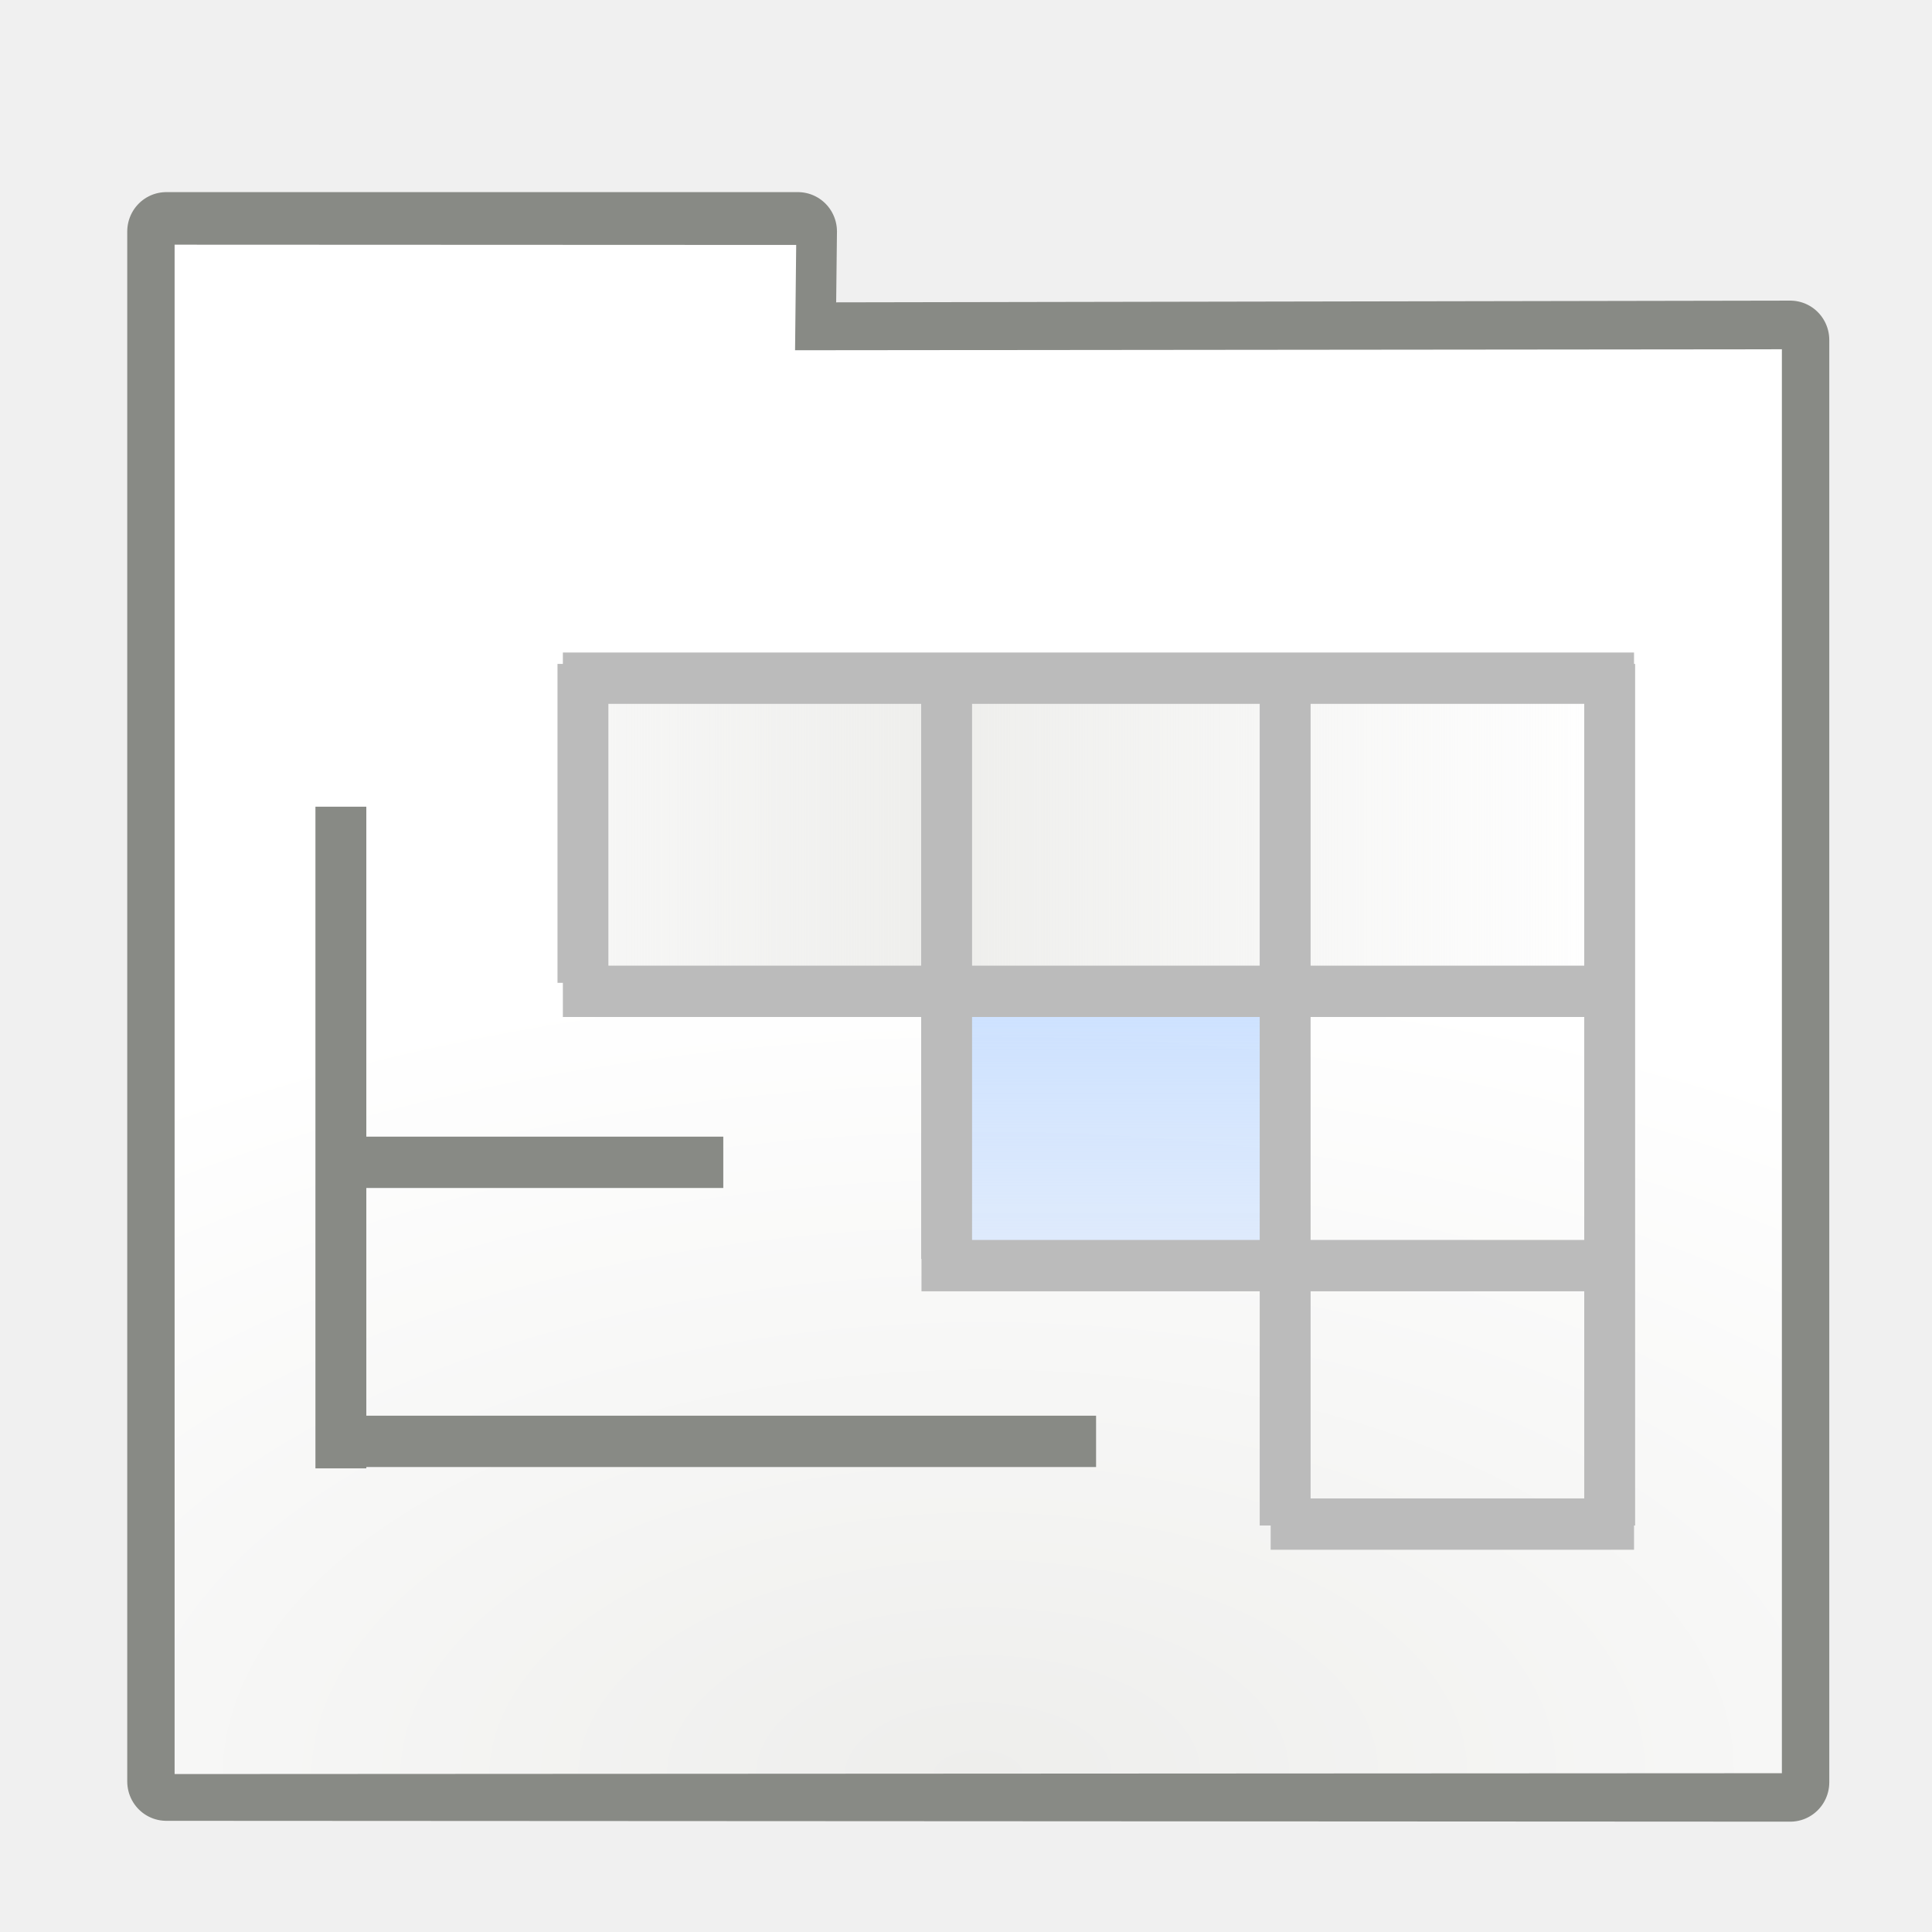
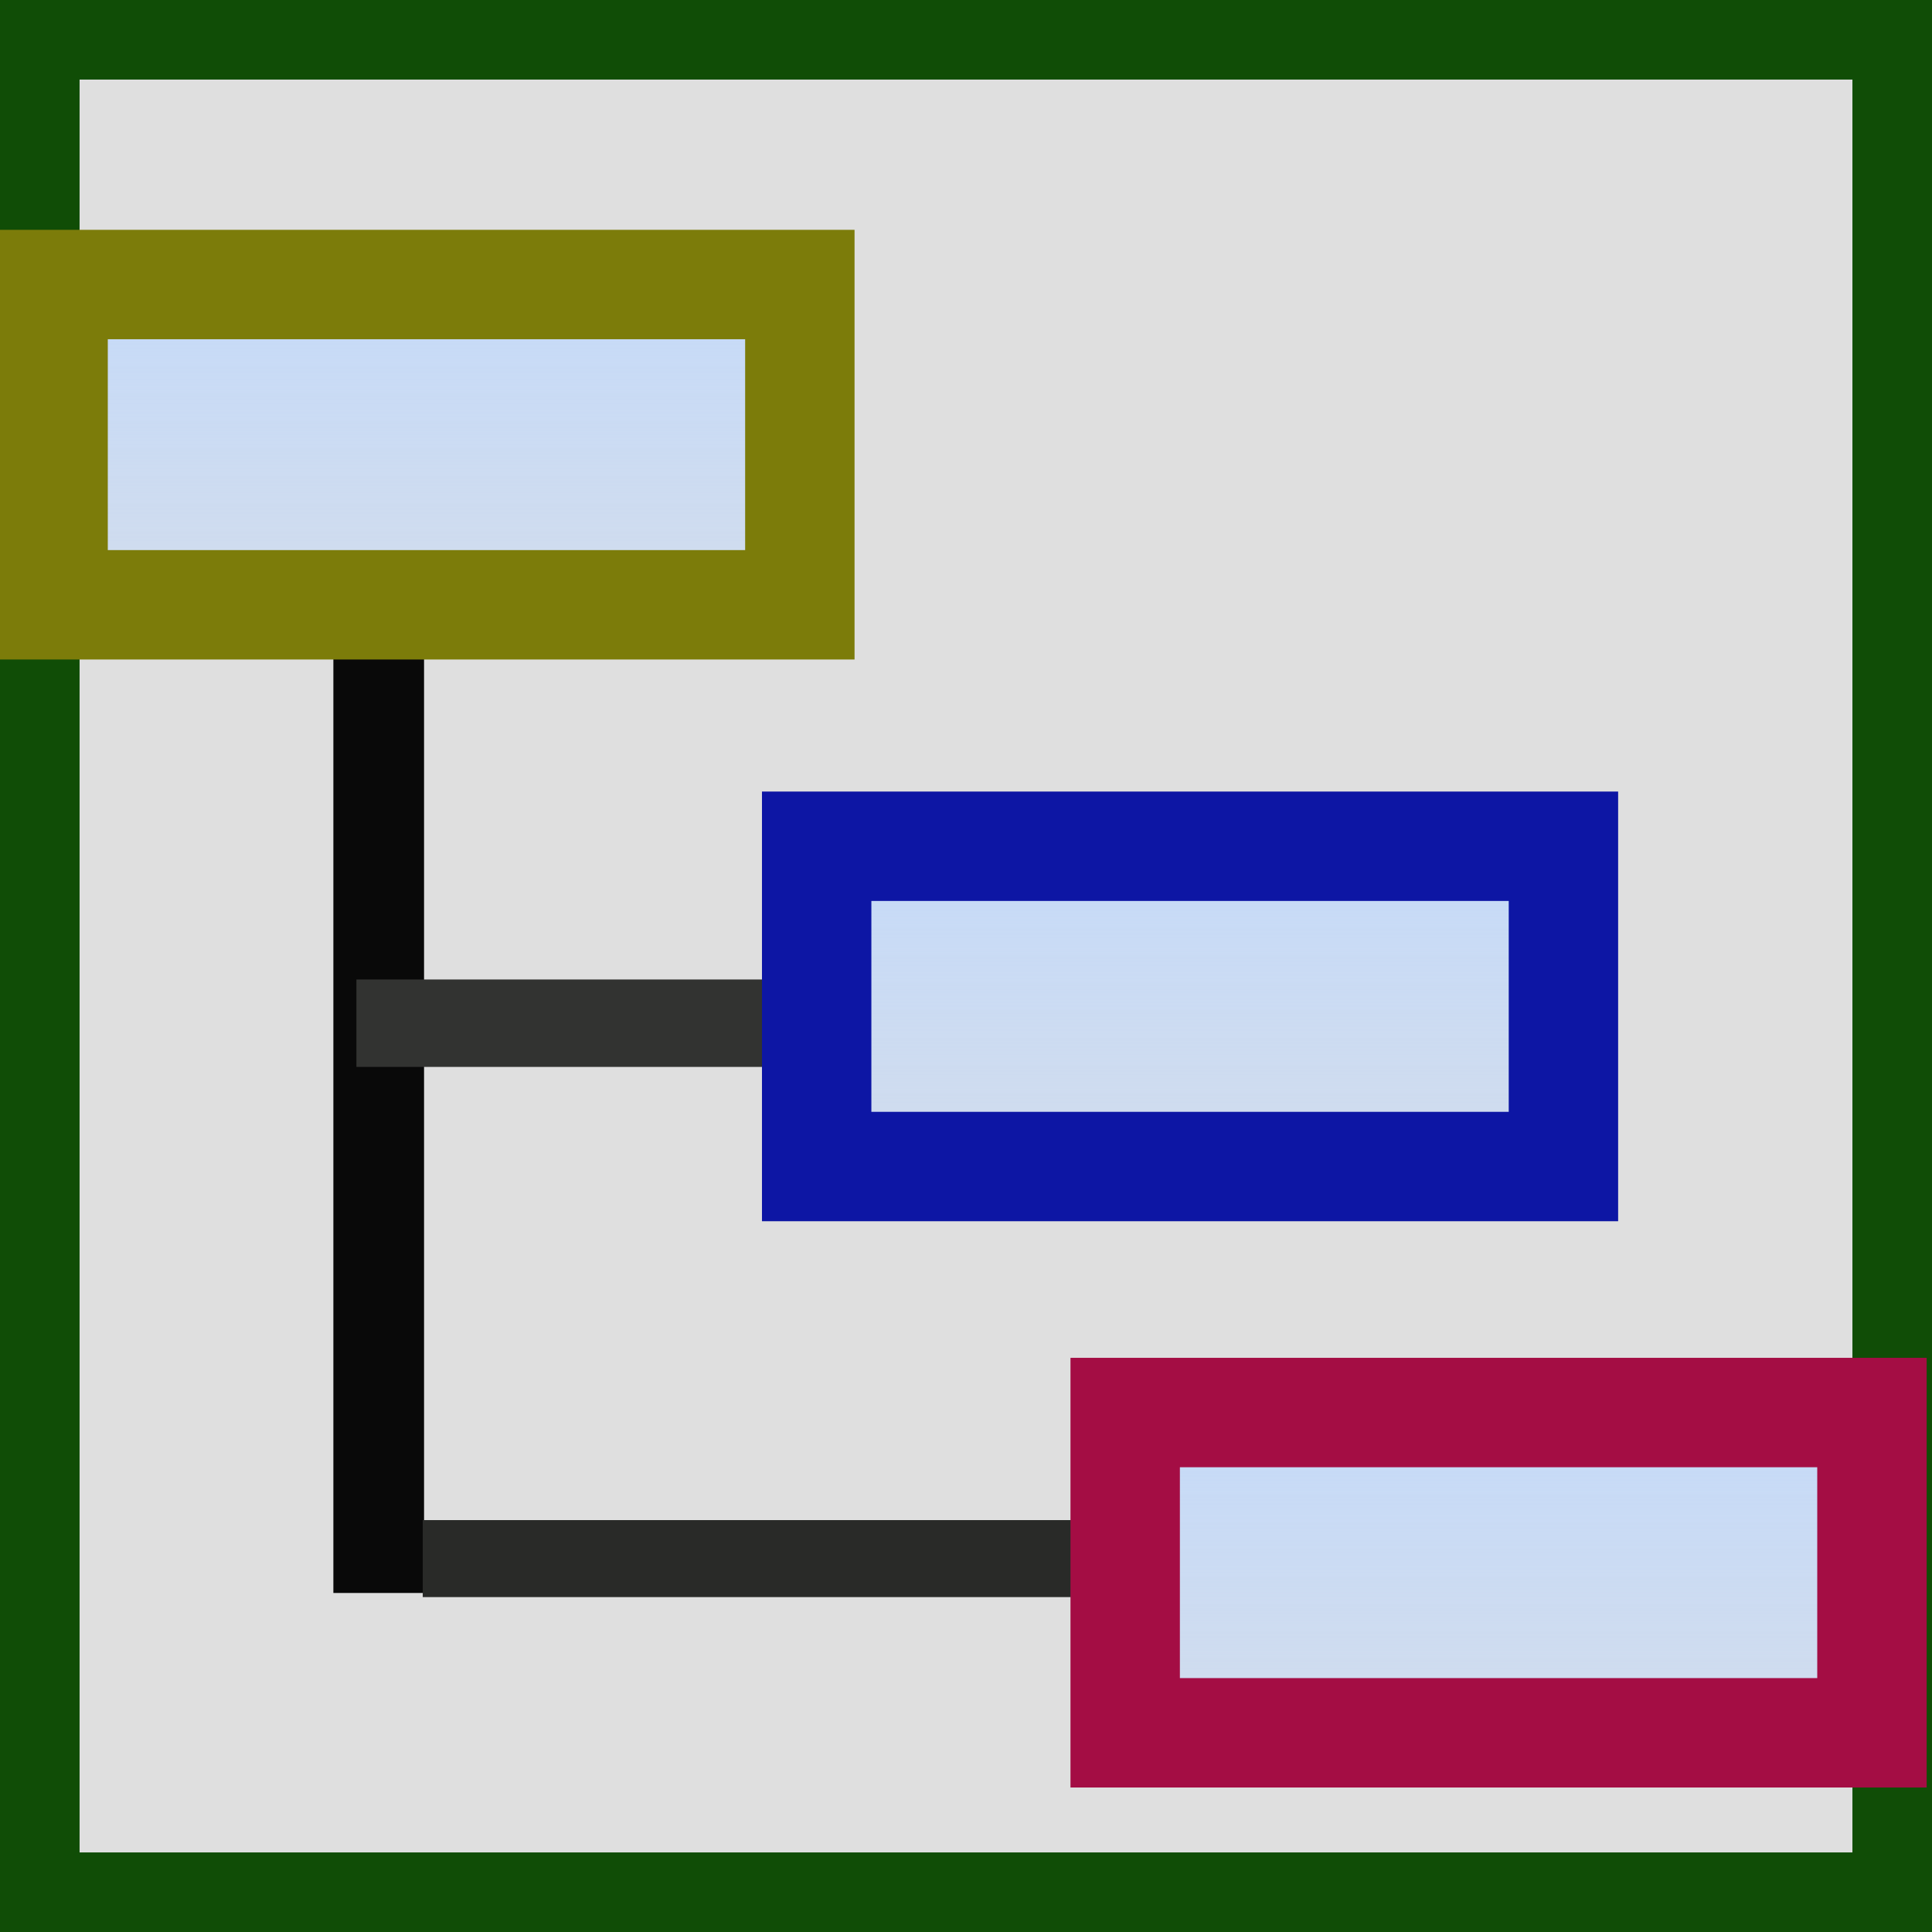
- <svg xmlns="http://www.w3.org/2000/svg" height="48" width="48" version="1.0">
-   <defs>
-     <linearGradient id="d" y2="106.25" gradientUnits="userSpaceOnUse" x2="49.333" gradientTransform="matrix(.89893 0 0 .89893 30.497 4.8167)" y1="55.785" x1="49.333">
-       <stop stop-color="#bfd9ff" offset="0" />
-       <stop stop-color="#bfd9ff" stop-opacity="0" offset="1" />
+ <svg xmlns="http://www.w3.org/2000/svg" xmlns:xlink="http://www.w3.org/1999/xlink" height="48" width="48" version="1.0" id="svg2">
+   <defs id="defs4">
+     <linearGradient id="d" y2="106.25" gradientUnits="userSpaceOnUse" x2="49.333" gradientTransform="matrix(0.89893,0,0,0.89893,30.497,4.8167)" y1="55.785" x1="49.333">
+       <stop stop-color="#bfd9ff" offset="0" id="stop7" />
+       <stop stop-color="#bfd9ff" stop-opacity="0" offset="1" id="stop9" />
    </linearGradient>
-     <linearGradient id="e" y2="54.974" spreadMethod="reflect" gradientUnits="userSpaceOnUse" x2="108.73" gradientTransform="matrix(.89893 0 0 .89893 8.9069 4.8167)" y1="54.974" x1="61.667">
-       <stop stop-color="#eeeeec" offset="0" />
-       <stop stop-color="#eeeeec" stop-opacity="0" offset="1" />
+     <linearGradient id="e" y2="54.974" spreadMethod="reflect" gradientUnits="userSpaceOnUse" x2="108.73" gradientTransform="matrix(0.89893,0,0,0.89893,8.9069,4.8167)" y1="54.974" x1="61.667">
+       <stop stop-color="#eeeeec" offset="0" id="stop12" />
+       <stop stop-color="#eeeeec" stop-opacity="0" offset="1" id="stop14" />
    </linearGradient>
-     <radialGradient id="f" gradientUnits="userSpaceOnUse" cy="112.43" cx="47.953" gradientTransform="matrix(1.8808 -.011744 .0062284 .9975 -24.45 .47983)" r="49.688">
-       <stop stop-color="#eeeeec" offset="0" />
-       <stop stop-color="#fff" offset="1" />
+     <radialGradient id="f" gradientUnits="userSpaceOnUse" cy="112.43" cx="47.953" gradientTransform="matrix(1.8808,-0.011744,0.0062284,0.9975,-24.45,0.47983)" r="49.688">
+       <stop stop-color="#eeeeec" offset="0" id="stop17" />
+       <stop stop-color="#fff" offset="1" id="stop19" />
    </radialGradient>
+     <linearGradient xlink:href="#d" id="linearGradient3847" gradientUnits="userSpaceOnUse" gradientTransform="matrix(0.7621878,0,0,0.4301293,-26.63504,-21.32362)" x1="49.333" y1="55.785" x2="49.333" y2="106.25" />
+     <radialGradient xlink:href="#f" id="radialGradient3854" gradientUnits="userSpaceOnUse" gradientTransform="matrix(0.8633474,-0.00561939,0.00285904,0.4772941,-17.6905,-7.15543)" cx="47.953" cy="112.43" r="49.688" />
+     <linearGradient xlink:href="#d-7" id="linearGradient3847-1" gradientUnits="userSpaceOnUse" gradientTransform="matrix(0.7621878,0,0,0.4301293,-27.03269,-19.68104)" x1="49.333" y1="55.785" x2="49.333" y2="106.25" />
+     <linearGradient id="d-7" y2="106.25" gradientUnits="userSpaceOnUse" x2="49.333" gradientTransform="matrix(0.89893,0,0,0.89893,30.497,4.8167)" y1="55.785" x1="49.333">
+       <stop stop-color="#bfd9ff" offset="0" id="stop7-4" />
+       <stop stop-color="#bfd9ff" stop-opacity="0" offset="1" id="stop9-0" />
+     </linearGradient>
+     <linearGradient y2="106.25" x2="49.333" y1="55.785" x1="49.333" gradientTransform="matrix(0.7621878,0,0,0.4301293,-7.664012,-7.367166)" gradientUnits="userSpaceOnUse" id="linearGradient3877" xlink:href="#d-7" />
+     <linearGradient y2="106.25" x2="49.333" y1="55.785" x1="49.333" gradientTransform="matrix(0.7621878,0,0,0.4301293,-8.029031,-5.359561)" gradientUnits="userSpaceOnUse" id="linearGradient3877-4" xlink:href="#d-7-8" />
+     <linearGradient id="d-7-8" y2="106.25" gradientUnits="userSpaceOnUse" x2="49.333" gradientTransform="matrix(0.89893,0,0,0.89893,30.497,4.8167)" y1="55.785" x1="49.333">
+       <stop stop-color="#bfd9ff" offset="0" id="stop7-4-8" />
+       <stop stop-color="#bfd9ff" stop-opacity="0" offset="1" id="stop9-0-2" />
+     </linearGradient>
+     <linearGradient y2="106.25" x2="49.333" y1="55.785" x1="49.333" gradientTransform="matrix(0.7621878,0,0,0.4301293,0.00138586,6.701366)" gradientUnits="userSpaceOnUse" id="linearGradient3911" xlink:href="#d-7-8" />
  </defs>
-   <g transform="matrix(.40183 0 0 .40536 -2.3929 -1.3507)">
-     <path stroke-linejoin="round" d="m16.235 17.52v94.998l100.41 0.052v-88.4l-61.431 0.11 0.077-6.76h-39.052z" stroke-dashoffset="4" stroke="#888a85" stroke-linecap="round" stroke-width="4.825" fill="none" />
-     <path fill="url(#f)" d="m16.751 18.329v93.736l99.376-0.052v-87.274l-61.014 0.06 0.07-6.454-38.431-0.016z" />
-     <rect height="19.256" width="64.77" y="44.606" x="41.876" fill="url(#e)" />
-     <path d="m40.756 44.898h66.229" stroke="#bbb" stroke-width="3.146" fill="none" />
-     <rect height="16.63" width="21.882" y="64.154" x="63.466" fill="url(#d)" />
-     <path d="m41.998 44.023v19.548" stroke="#bbb" stroke-width="3.146" fill="none" />
-     <path d="m64.483 44.023v36.47" stroke="#bbb" stroke-width="3.146" fill="none" />
-     <path d="m85.415 44.023v52.808" stroke="#bbb" stroke-width="3.146" fill="none" />
-     <path d="m40.756 64.091h66.229" stroke="#bbb" stroke-width="3.146" fill="none" />
-     <path d="m84.52 96.744h22.465" stroke="#bbb" stroke-width="3.146" fill="none" />
-     <path d="m62.93 80.903h44.056" stroke="#bbb" stroke-width="3.146" fill="none" />
-     <path d="m105.48 44.023v52.808" stroke="#bbb" stroke-width="3.146" fill="none" />
-     <path d="m27.031 52.775v40.554" stroke="#888a85" stroke-width="3.146" fill="none" />
-     <path d="m28.21 74.571h22.465" stroke="#888a85" stroke-width="3.146" fill="none" />
-     <path d="m28.21 91.674h45.514" stroke="#888a85" stroke-width="3.146" fill="none" />
-   </g>
-   <path fill-opacity=".757" fill="#fff" d="m17.632 2.721v-1.064 1.064z" />
-   <path fill-opacity=".757" fill="#fff" d="m-86.143-177.98v-3.107 3.107z" />
-   <path fill-opacity=".757" fill="#fff" d="m67.196-5.226v-1.064 1.064z" />
-   <path fill-opacity=".757" fill="#fff" d="m31.073 22.907v-0.581 0.581z" />
-   <rect opacity=".578" height="0" width="1.112" y="-85.651" x="21.123" fill="#fff" />
-   <rect opacity=".578" height="0" width="1.112" y="-116.26" x="-17.93" fill="#fff" />
-   <path fill-opacity=".757" fill="#fff" d="m-194.63-197.66v-3.107 3.107z" />
-   <rect opacity=".578" height="0" width="1.112" y="-70.349" x="-258.62" fill="#fff" />
-   <path fill-opacity=".757" fill="#fff" d="m-435.32-151.75v-3.107 3.107z" />
-   <path fill-opacity=".757" fill="#fff" d="m-84.656-191.68v-3.107 3.107z" />
-   <path fill-opacity=".757" fill="#fff" d="m-758.65-211.82v-3.107 3.107z" />
-   <path fill-opacity=".757" fill="#fff" d="m-933.21-289.24v-3.107 3.107z" />
-   <path fill-opacity=".757" fill="#fff" d="m-1066.1-385.55v-3.107 3.107z" />
-   <path fill-opacity=".757" fill="#fff" d="m-791.91-312.45v-3.107 3.107z" />
-   <path fill-opacity=".757" fill="#fff" d="m-894.89-230.29v-1.697 1.697z" />
-   <rect opacity=".578" height="0" width="1.112" y="-293.22" x="-958.8" fill="#fff" />
-   <rect opacity=".578" height="0" width="1.112" y="-323.82" x="-997.86" fill="#fff" />
-   <path fill-opacity=".757" fill="#fff" d="m-1174.6-405.22v-3.107 3.107z" />
+   <rect style="fill:#dfdfdf;fill-opacity:1;stroke:#104d06;stroke-width:2;stroke-miterlimit:4;stroke-opacity:1;stroke-dasharray:none" id="rect3030" width="46.046" height="46.046" x="0.977" y="0.977" />
+   <path style="fill:none;stroke:#090909;stroke-width:2.253;stroke-miterlimit:4;stroke-opacity:1;stroke-dasharray:none" id="path47" d="M 9.409,14.947 V 39.577" />
+   <path style="fill:none;stroke:#323331;stroke-width:2.172;stroke-miterlimit:4;stroke-opacity:1;stroke-dasharray:none" id="path49" d="M 8.855,25.421 H 19.167" />
+   <path style="fill:none;stroke:#292a28;stroke-width:1.913;stroke-miterlimit:4;stroke-opacity:1;stroke-dasharray:none" id="path51" d="M 10.503,38.723 H 26.704" />
+   <path fill-opacity=".757" fill="#fff" d="m17.632 2.721v-1.064 1.064z" id="path53" />
+   <path fill-opacity=".757" fill="#fff" d="m67.196-5.226v-1.064 1.064z" id="path57" />
+   <rect opacity=".578" height="0" width="1.112" y="-85.651" x="21.123" fill="#fff" id="rect61" />
+   <rect opacity=".578" height="0" width="1.112" y="-116.26" x="-17.93" fill="#fff" id="rect63" />
+   <rect opacity=".578" height="0" width="1.112" y="-70.349" x="-258.62" fill="#fff" id="rect67" />
+   <rect opacity=".578" height="0" width="1.112" y="-293.22" x="-958.8" fill="#fff" id="rect83" />
+   <rect opacity=".578" height="0" width="1.112" y="-323.82" x="-997.86" fill="#fff" id="rect85" />
+   <rect style="fill:url(#linearGradient3877);stroke:#0d16a4;stroke-width:2.718;stroke-miterlimit:4;stroke-opacity:1;stroke-dasharray:none" id="rect31-9" x="20.29" y="21.025" width="18.553" height="7.957" />
+   <rect style="fill:url(#linearGradient3911);stroke:#a40d44;stroke-width:2.718;stroke-miterlimit:4;stroke-opacity:1;stroke-dasharray:none" id="rect31-9-4" x="27.955" y="35.094" width="18.553" height="7.957" />
+   <rect style="fill:url(#linearGradient3847);stroke:#7c7c0a;stroke-width:2.718;stroke-miterlimit:4;stroke-opacity:1;stroke-dasharray:none" id="rect31" x="1.319" y="7.069" width="18.553" height="7.957" />
</svg>
